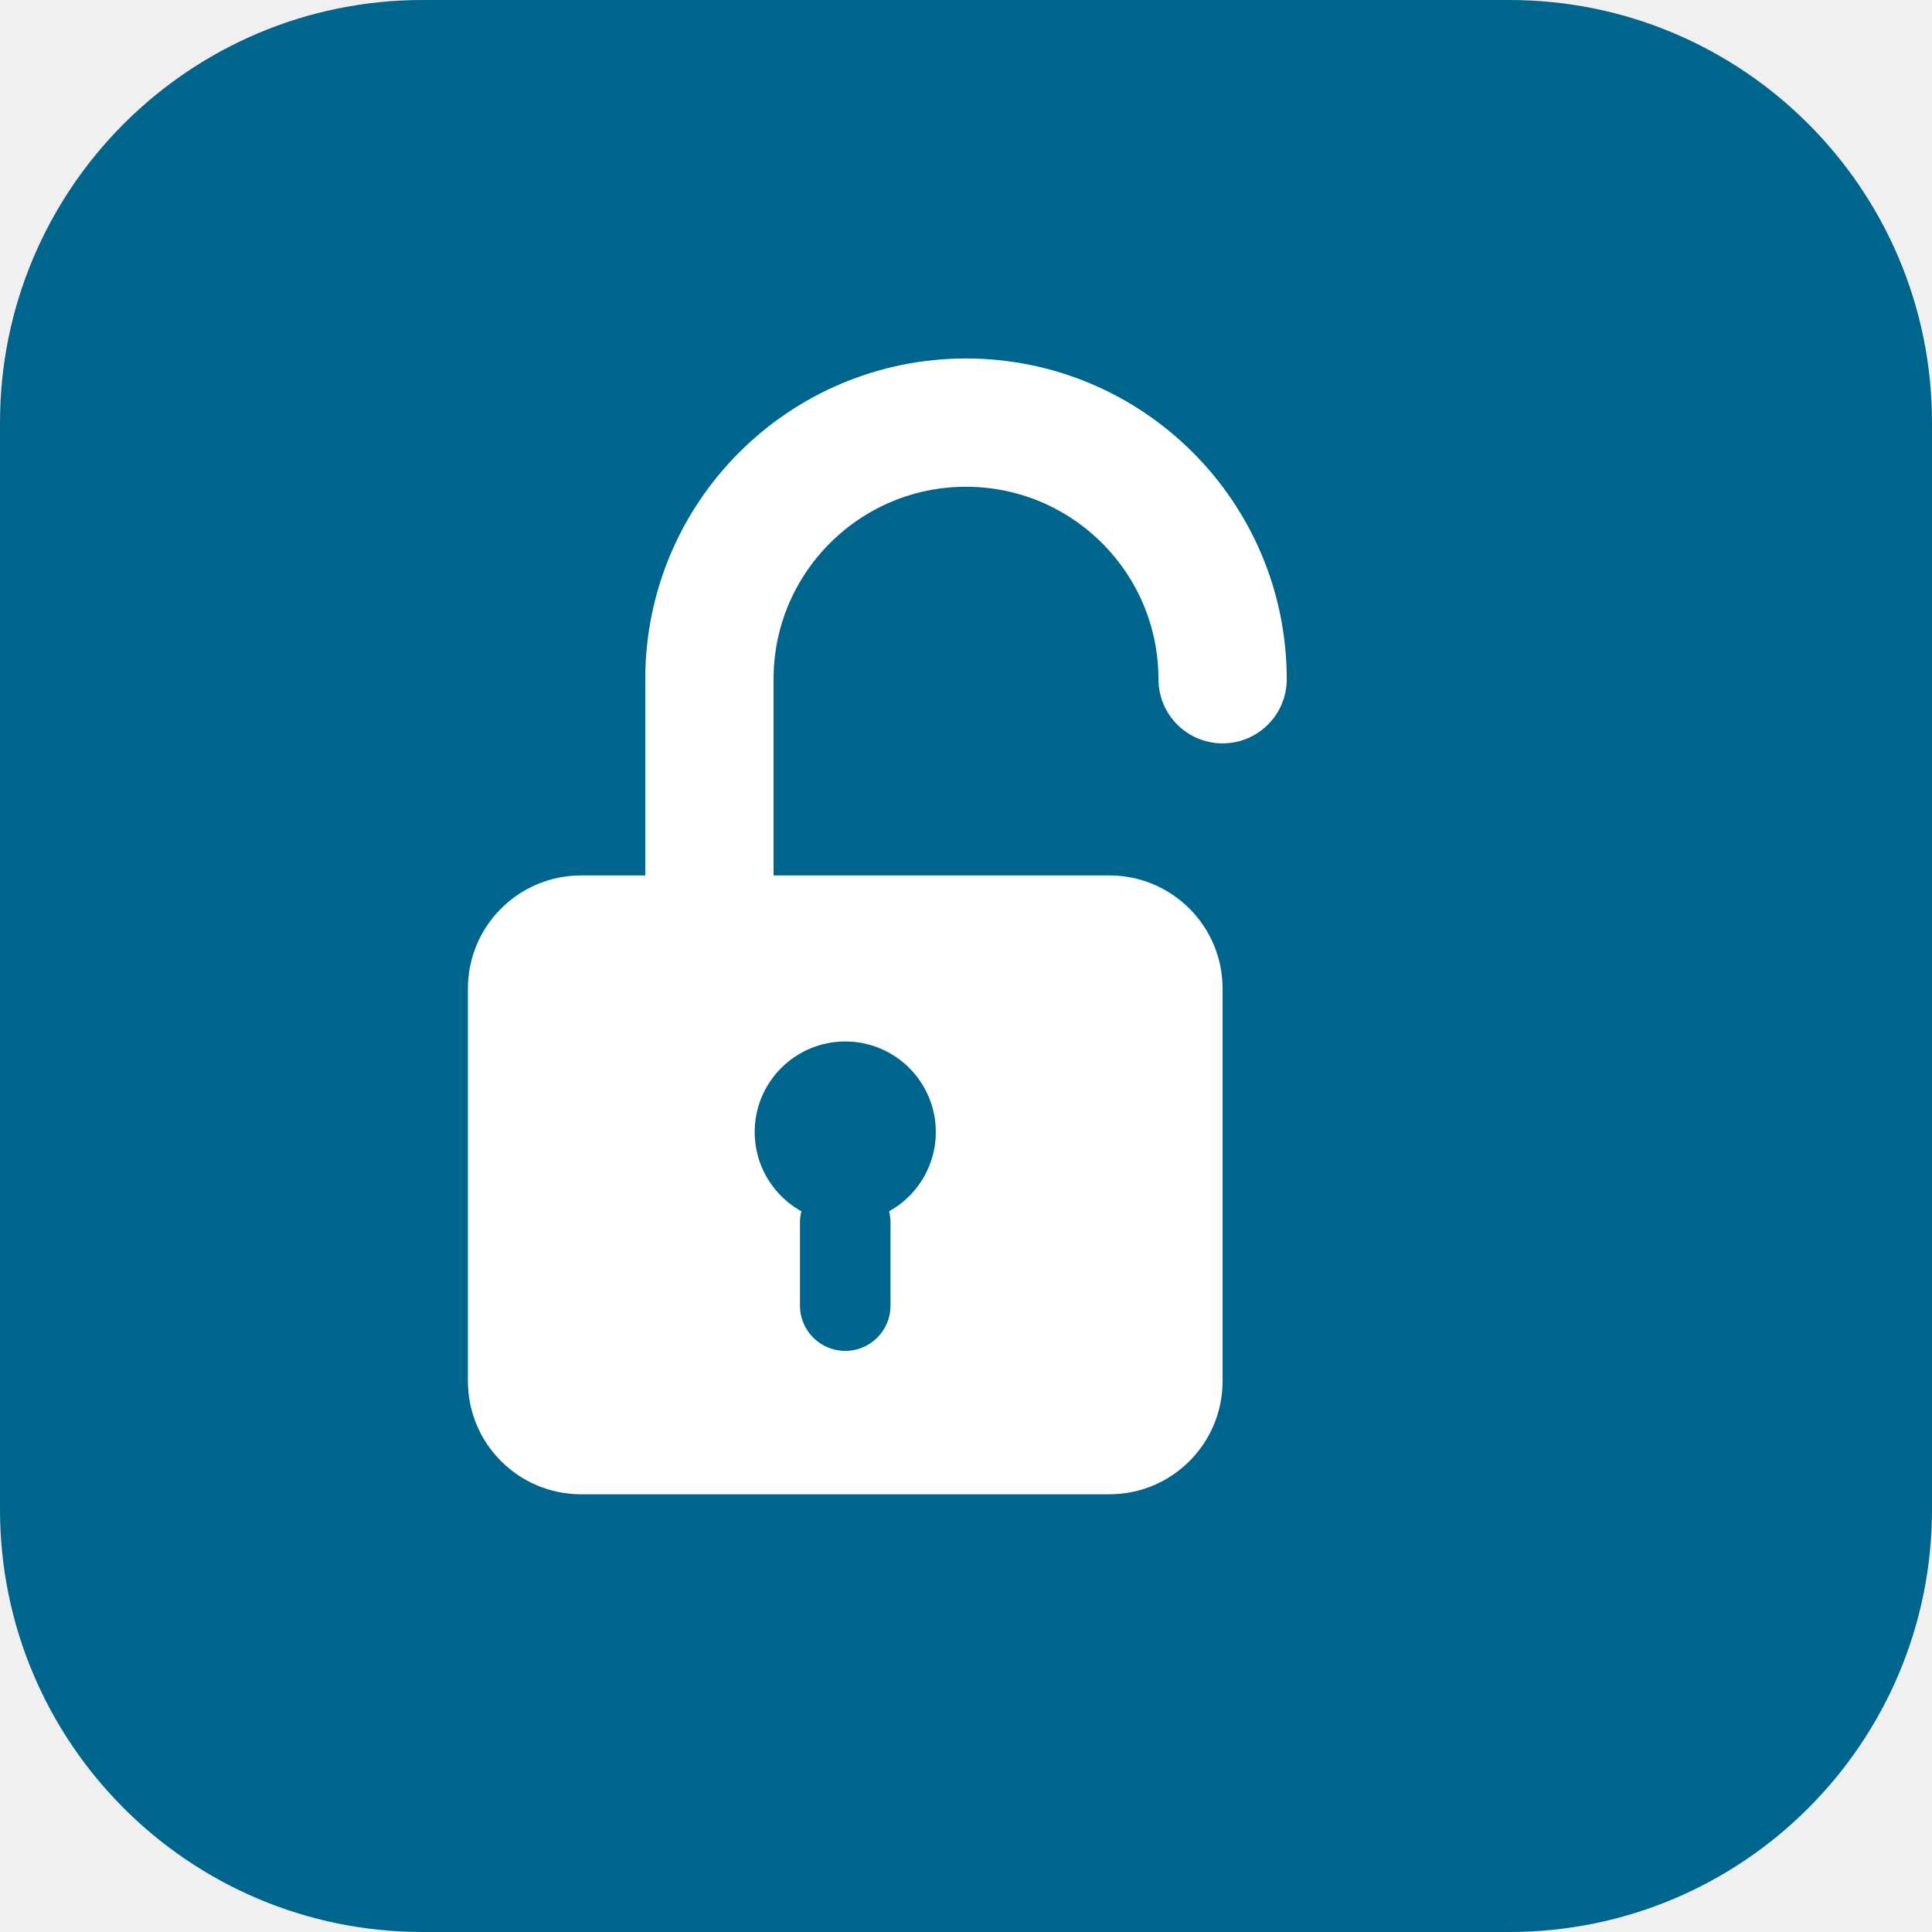
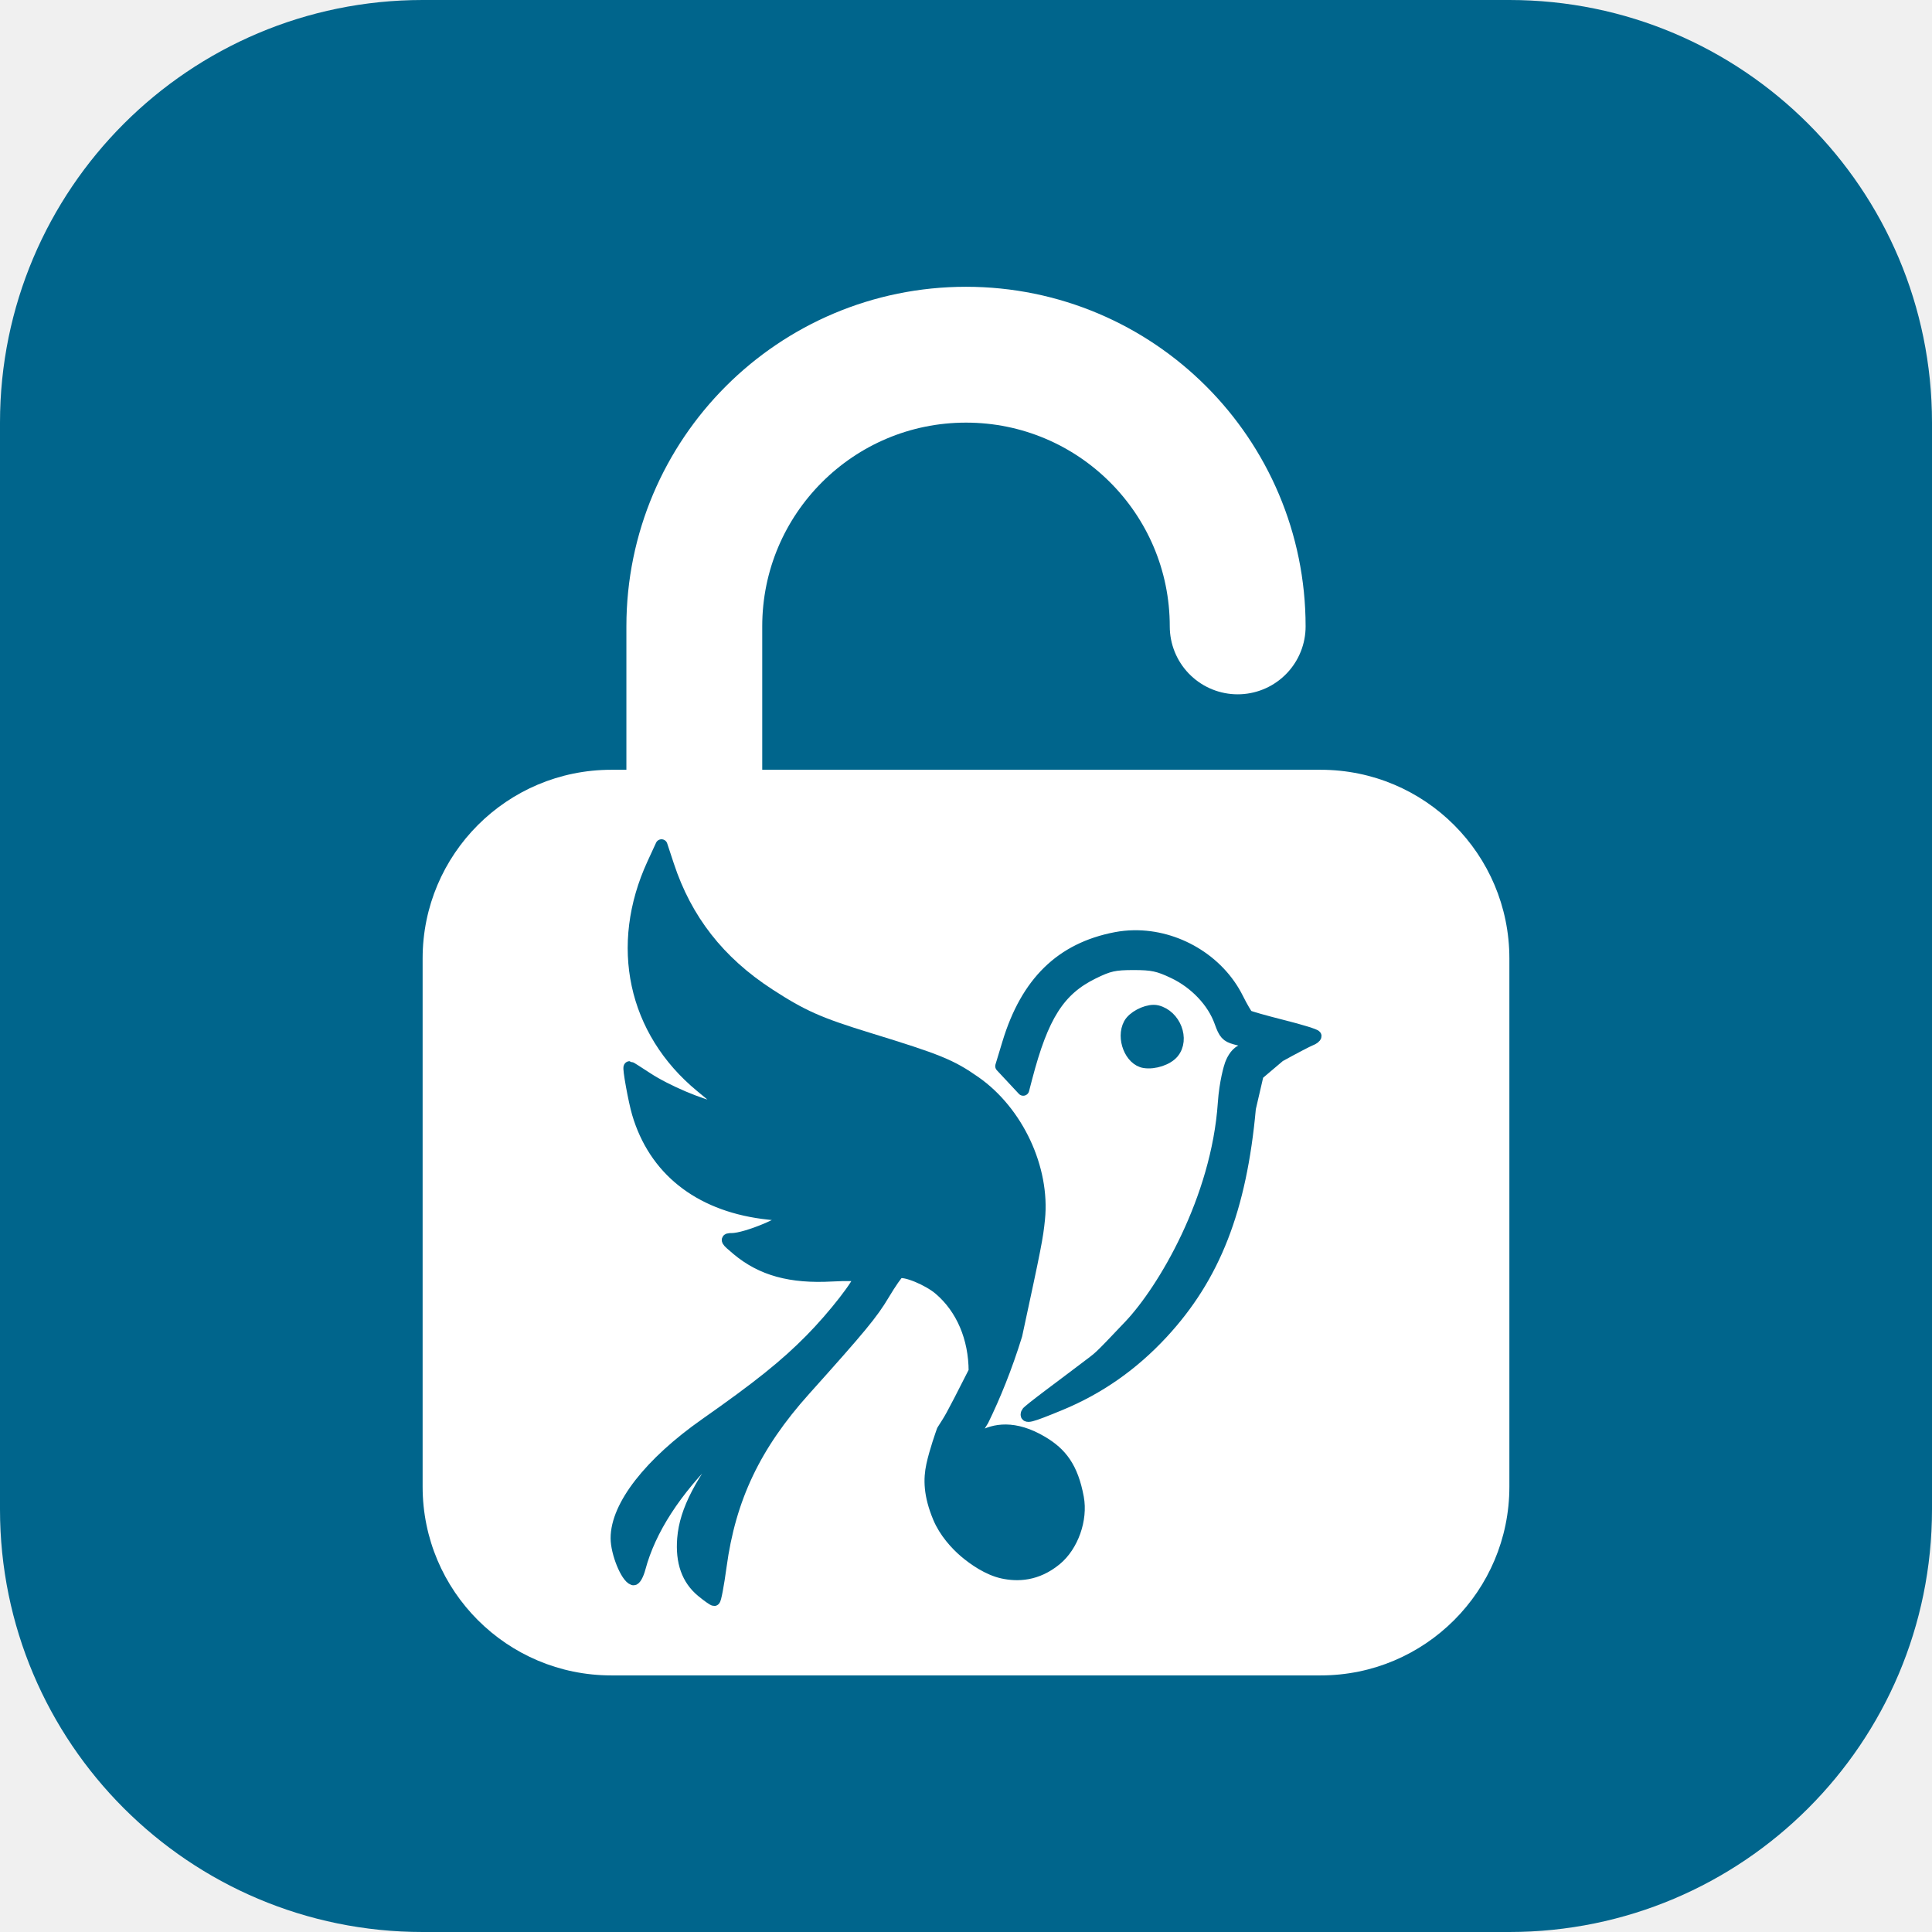
<svg xmlns="http://www.w3.org/2000/svg" viewBox="0 0 512 512" width="512" height="512">
  <rect width="512" height="512" rx="112" fill="#00658c" />
-   <path d="M188 232v-52a68 68 0 0 1 136 0" fill="none" stroke="#ffffff" stroke-width="34" stroke-linecap="round" />
-   <rect x="124" y="232" width="200" height="164" rx="30" fill="#ffffff" />
-   <circle cx="224" cy="300" r="24" fill="#00658c" />
-   <rect x="212" y="312" width="24" height="46" rx="12" fill="#00658c" />
+   <path d="M184 220v-54a72 72 0 0 1 144 0" fill="none" stroke="#ffffff" stroke-width="36" stroke-linecap="round" />
+   <rect x="112" y="204" width="288" height="240" rx="50" fill="#ffffff" />
+   <g fill="#00658c" stroke="#00658c" stroke-width="1" stroke-linejoin="round" transform="translate(105.88,208.08) scale(3.1765)">
+     <g transform="translate(-32.55219,-67.93457)">
+       <path d="m 54.187,78.56 c 0.099,0.002 0.626,0.781 1.173,1.733 1.301,2.264 3.098,4.236 5.45,5.98 3.011,2.232 5.893,3.547 12.077,5.51 6.501,2.063 9.275,4.381 10.396,8.684 0.604,2.319 0.447,4.088 -0.847,9.516 -0.282,1.183 -0.542,2.181 -0.578,2.218 -0.036,0.037 -0.351,-0.516 -0.7,-1.229 -0.78,-1.593 -2.37,-3.097 -4.167,-3.937 -1.2,-0.562 -1.632,-0.632 -3.746,-0.612 -1.314,0.013 -3.531,0.106 -4.926,0.208 -3.111,0.227 -3.928,-0.031 -2.462,-0.779 1.635,-0.834 4.091,-3.547 3.629,-4.009 -0.054,-0.054 -1.65,-0.14 -3.547,-0.192 -4.774,-0.131 -7.262,-0.979 -9.326,-3.179 -0.853,-0.909 -2.047,-2.708 -1.798,-2.708 0.071,0 0.655,0.207 1.298,0.46 1.767,0.697 4.491,1.004 6.541,0.737 0.962,-0.125 1.875,-0.23 2.03,-0.234 0.337,-0.009 1.033,-0.668 1.033,-0.978 0,-0.121 -0.987,-0.715 -2.193,-1.32 -2.734,-1.373 -4.285,-2.511 -5.984,-4.388 -2.478,-2.739 -3.533,-5.517 -3.533,-9.307 0,-1.197 0.081,-2.175 0.179,-2.174 z" />
+       <path d="m 93.814,80.537 c -0.505,0.008 -1.011,0.059 -1.511,0.155 -4.546,0.876 -7.43,3.691 -8.968,8.755 l -0.585,1.929 0.918,0.984 0.918,0.984 0.261,-1.001 c 1.351,-5.176 2.723,-7.331 5.558,-8.727 1.325,-0.652 1.794,-0.757 3.387,-0.757 1.563,0 2.081,0.111 3.359,0.721 1.798,0.858 3.282,2.428 3.876,4.101 0.352,0.991 0.536,1.196 1.251,1.395 0.461,0.128 0.973,0.234 1.137,0.234 0.573,0.003 0.28,0.363 -0.641,0.787 -0.51,0.235 -0.786,0.904 -0.873,1.129 -0.086,0.225 -0.464,1.514 -0.58,3.223 -0.546,8.033 -5.024,15.602 -7.868,18.597 -2.844,2.995 -2.358,2.483 -3.791,3.583 -1.433,1.1 -4.68,3.471 -4.758,3.674 -0.171,0.445 0.204,0.352 2.711,-0.679 3.273,-1.346 6.101,-3.323 8.573,-5.993 4.353,-4.702 6.545,-10.322 7.309,-18.745 l 0.654,-2.819 1.807,-1.531 c 1.197,-0.661 2.365,-1.272 2.595,-1.358 0.23,-0.086 0.418,-0.229 0.418,-0.316 0,-0.087 -1.229,-0.468 -2.73,-0.845 -1.502,-0.378 -2.819,-0.752 -2.927,-0.831 -0.108,-0.08 -0.492,-0.737 -0.853,-1.46 -1.597,-3.203 -5.11,-5.245 -8.646,-5.189 z" />
+       <path d="m 95.469,86.76 c -0.714,0.003 -1.712,0.521 -2.024,1.104 -0.623,1.164 0.097,2.988 1.252,3.173 0.825,0.132 1.924,-0.233 2.385,-0.793 0.916,-1.112 0.159,-3.078 -1.328,-3.452 -0.087,-0.022 -0.184,-0.032 -0.286,-0.032 z" />
+       <path d="m 82.139,122.722 c 1.199,-0.042 2.385,0.354 3.4,1.296 1.932,1.794 2.407,4.595 1.061,6.256 -1.346,1.661 -4.004,1.553 -5.936,-0.241 -1.932,-1.794 -2.407,-4.595 -1.061,-6.256 0.586,-0.723 1.542,-1.02 2.537,-1.055 z" />
+       <path d="m 54.408,72.948 -0.708,1.536 c -3.15,6.831 -1.617,13.954 4.002,18.587 0.662,0.546 1.473,1.217 1.802,1.49 l 0.597,0.497 -0.956,-0.153 c -1.411,-0.226 -4.343,-1.471 -5.942,-2.521 -0.771,-0.506 -1.427,-0.921 -1.458,-0.921 -0.119,0 0.387,2.803 0.695,3.845 1.375,4.662 5.032,7.588 10.393,8.314 0.977,0.132 1.865,0.187 1.972,0.12 0.107,-0.066 0.195,-0.03 0.195,0.081 0,0.501 -3.524,1.978 -4.72,1.978 -0.534,0 -0.496,0.072 0.456,0.869 2.027,1.697 4.444,2.363 7.886,2.173 1.294,-0.071 2.353,-0.044 2.353,0.06 0,0.53 -2.185,3.339 -4.132,5.31 -2.1,2.126 -4.312,3.9 -8.756,7.02 -4.645,3.262 -7.425,6.827 -7.425,9.523 0,1.216 0.82,3.239 1.391,3.429 0.14,0.047 0.379,-0.379 0.53,-0.946 0.85,-3.185 2.993,-6.494 6.274,-9.694 2.087,-2.035 2.849,-2.554 1.756,-1.195 -2.909,3.615 -4.21,6.11 -4.396,8.436 -0.157,1.958 0.36,3.41 1.569,4.407 0.479,0.395 0.939,0.719 1.023,0.719 0.083,0 0.322,-1.264 0.531,-2.808 0.77,-5.698 2.863,-10.094 7.002,-14.709 4.701,-5.241 5.631,-6.368 6.594,-7.984 0.565,-0.948 1.135,-1.767 1.266,-1.82 0.521,-0.21 2.459,0.587 3.414,1.404 1.862,1.593 2.911,4.056 2.916,6.84 -2.182,4.307 -1.995,3.858 -2.669,4.94 -0.091,0.26 -0.617,1.732 -0.867,2.892 -0.25,1.16 -0.241,2.476 0.545,4.363 0.508,1.219 1.453,2.249 2.183,2.869 0.73,0.619 1.934,1.467 3.156,1.73 1.222,0.264 2.826,0.234 4.432,-1.088 1.389,-1.144 2.169,-3.354 1.833,-5.163 -0.47,-2.535 -1.416,-3.713 -2.983,-4.644 -4.654,-2.763 -6.722,1.346 -6.612,0.893 l 1.67,-2.72 c 0.962,-1.968 1.946,-4.371 2.788,-7.1 1.608,-7.453 1.737,-8.117 1.895,-9.678 0.424,-4.203 -1.794,-8.95 -5.341,-11.429 -2.01,-1.405 -3.049,-1.829 -8.869,-3.618 -4.177,-1.285 -5.526,-1.884 -8.323,-3.699 -4.172,-2.708 -6.913,-6.216 -8.411,-10.765 z" />
+     </g>
+   </g>
</svg>
